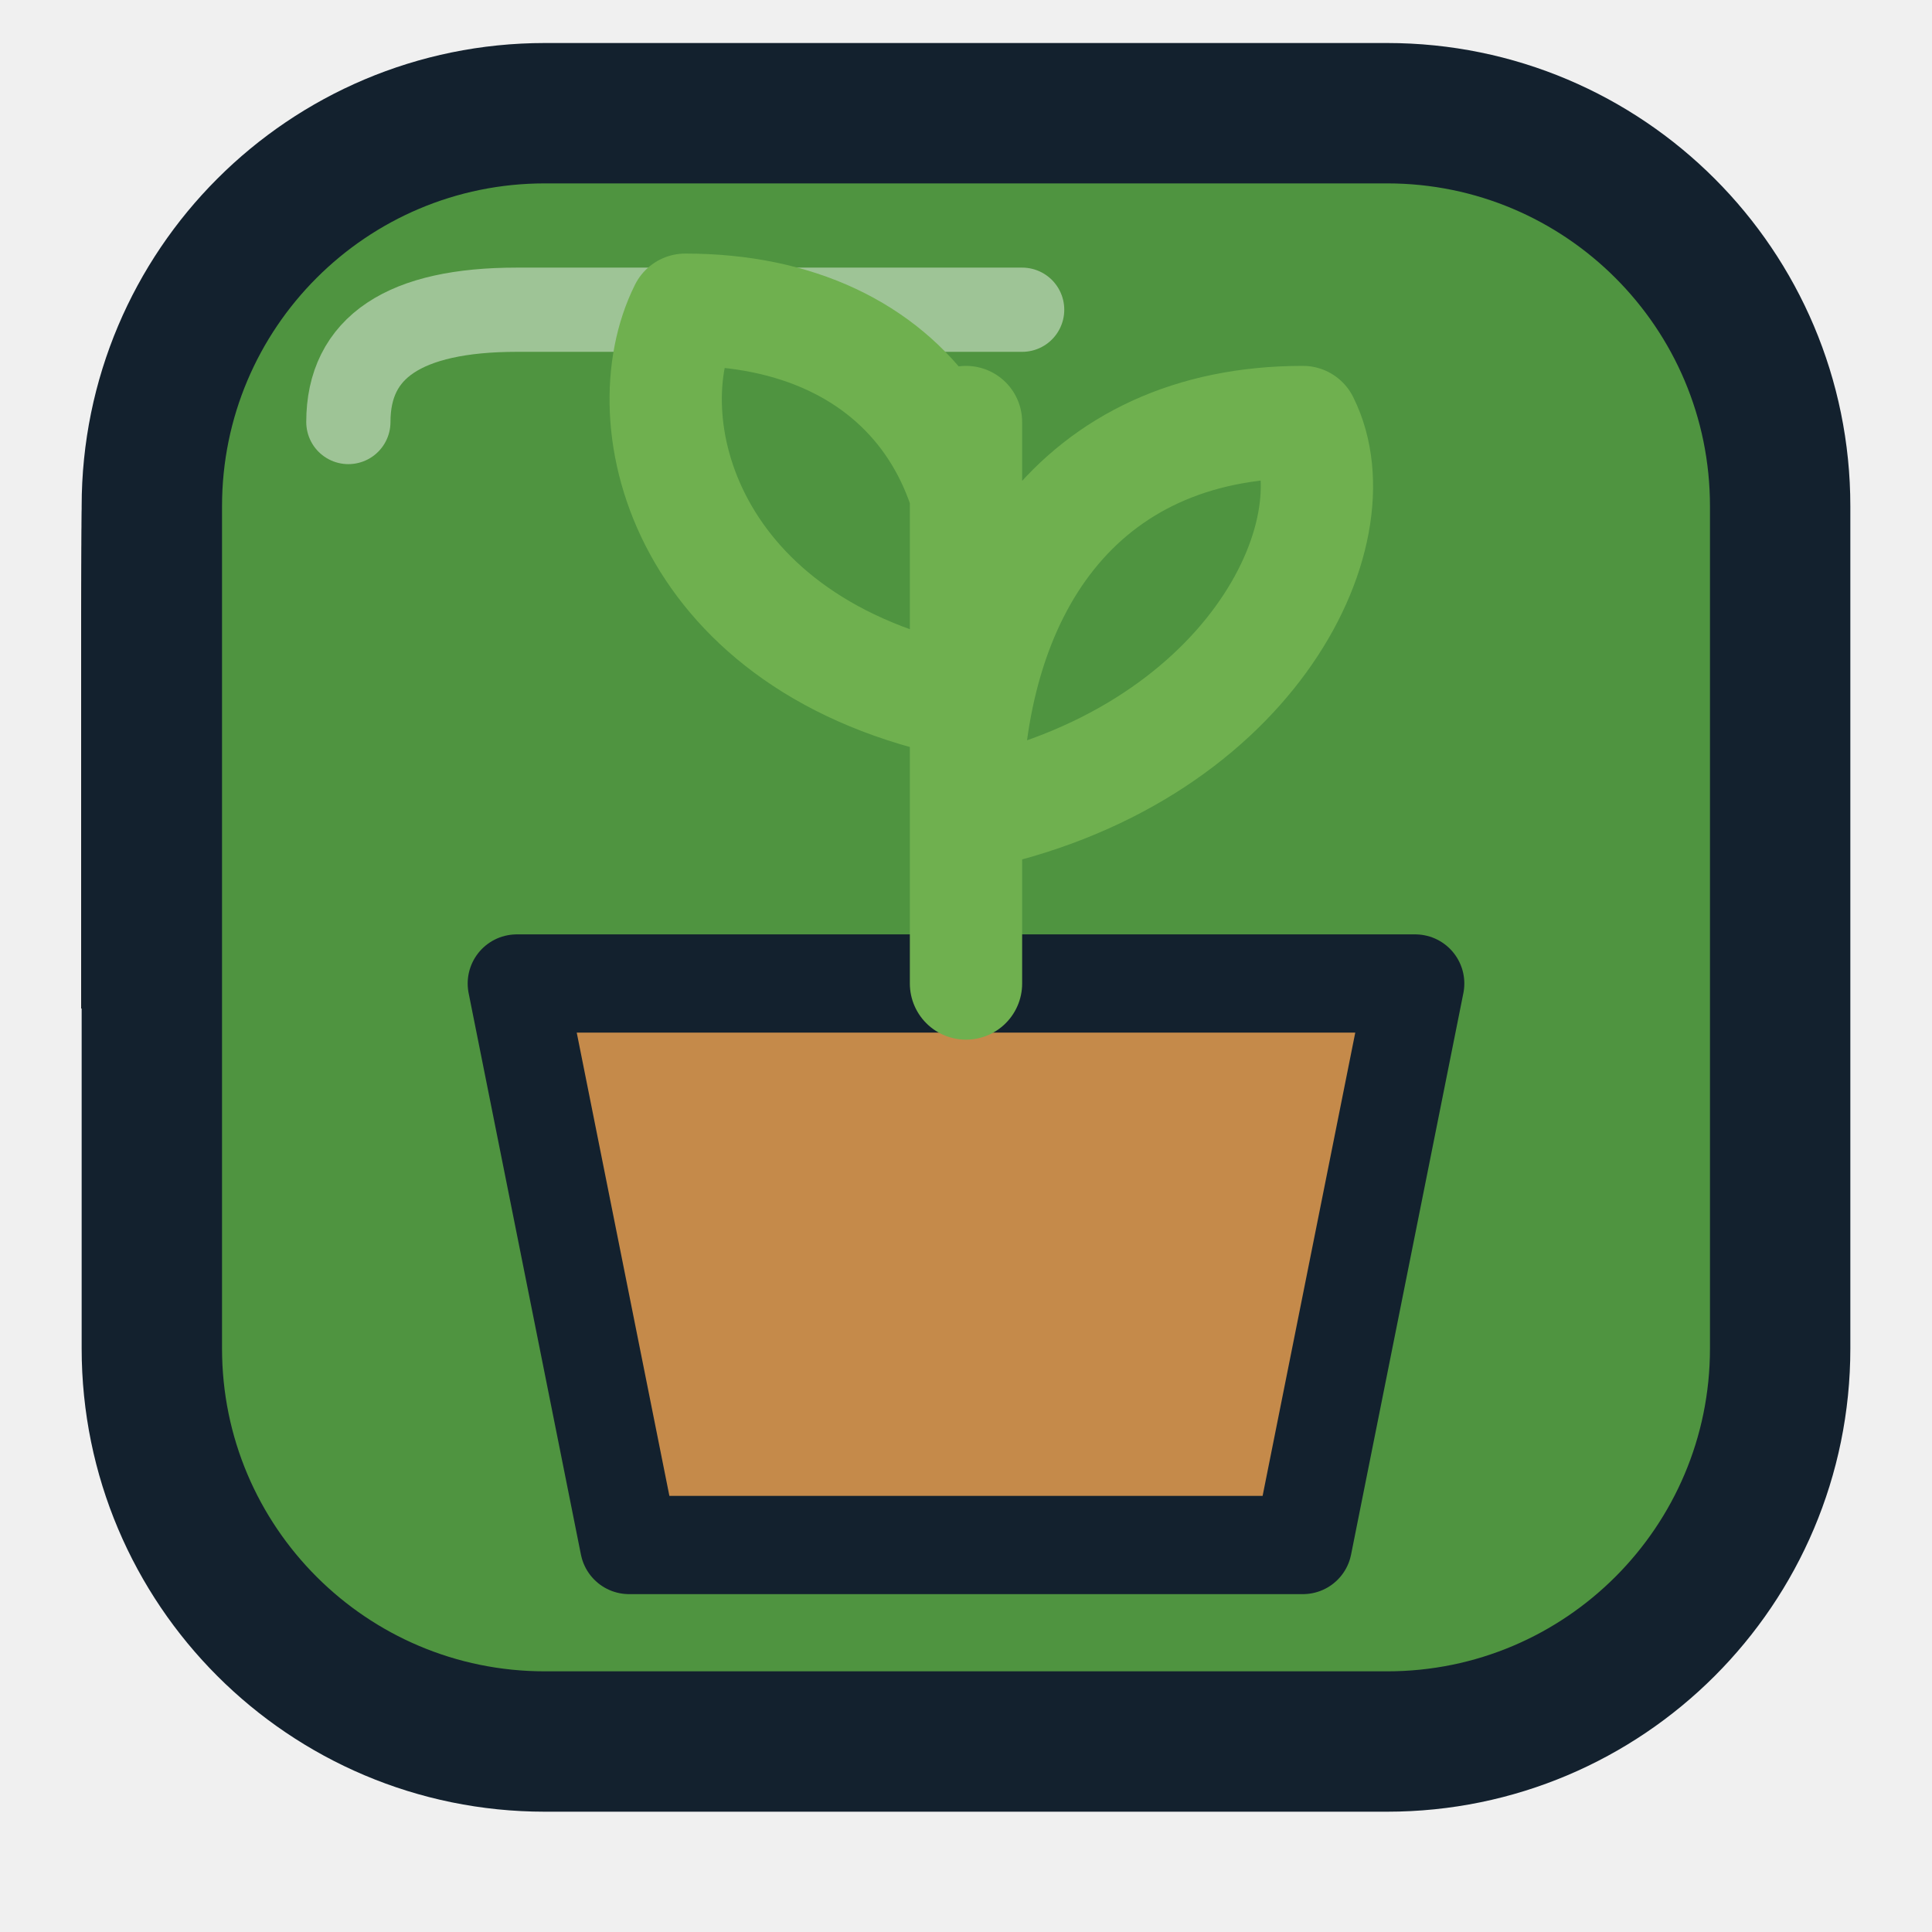
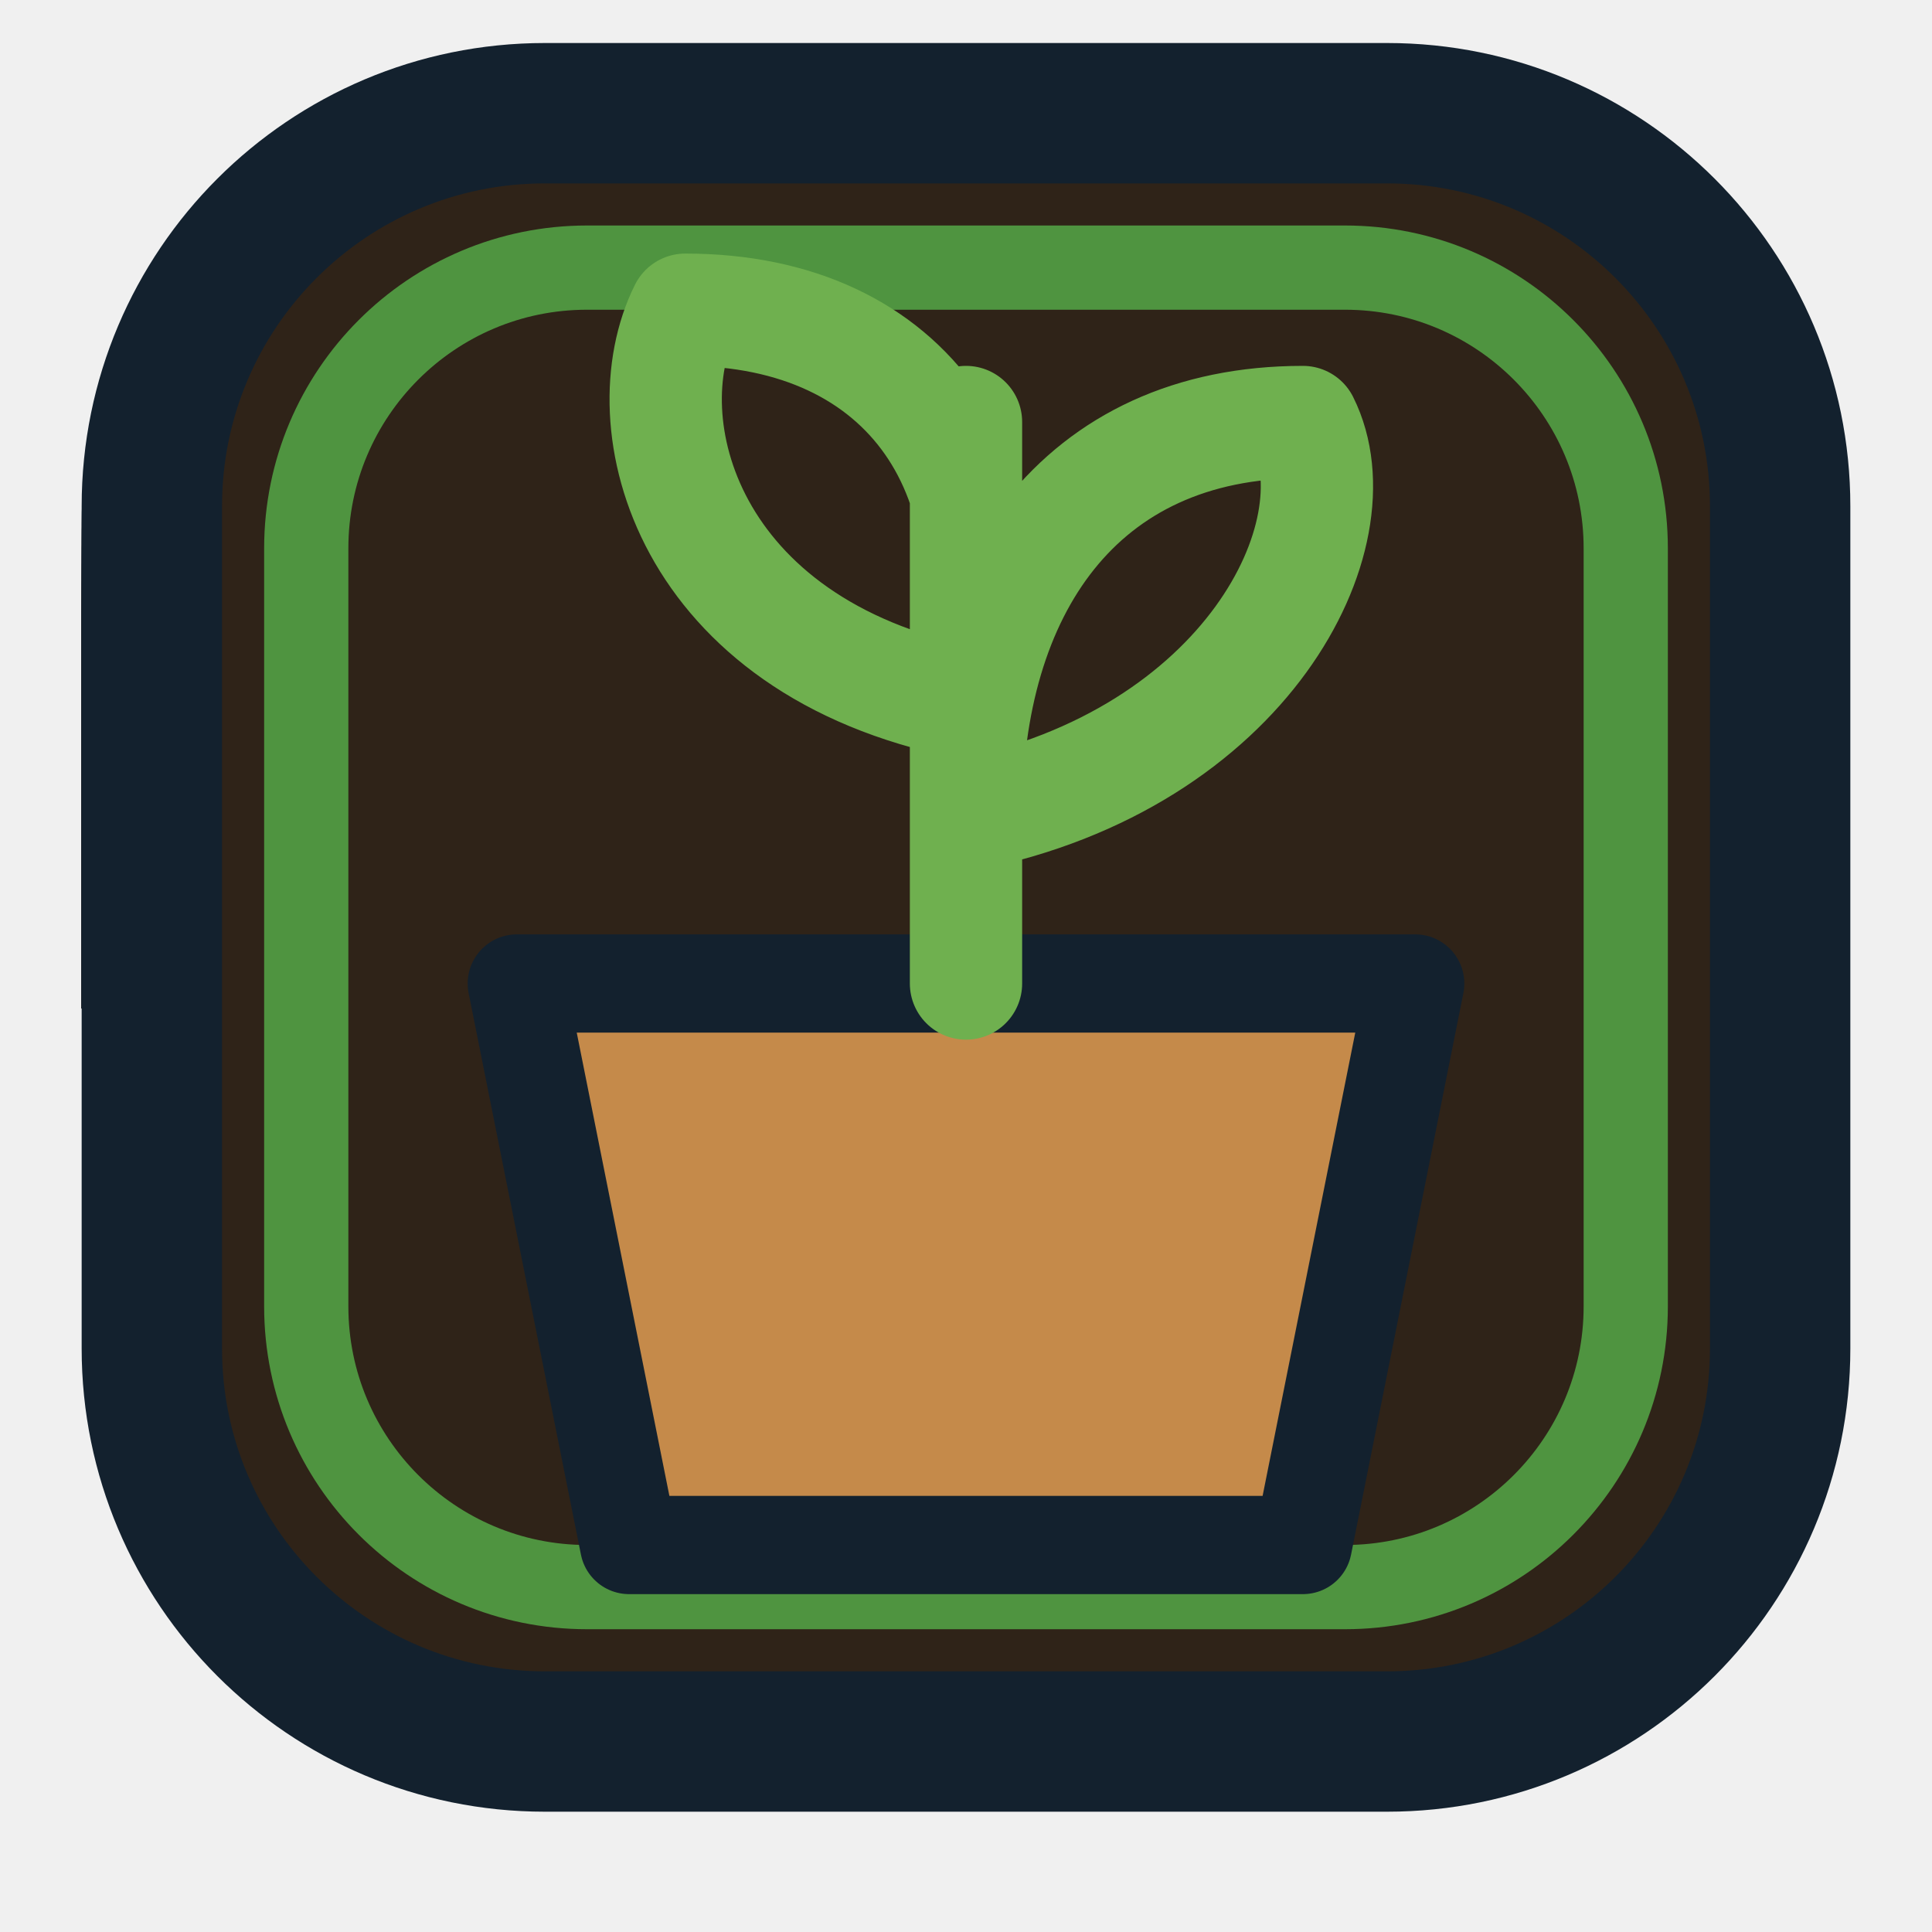
<svg xmlns="http://www.w3.org/2000/svg" viewBox="0 0 128 128" width="128" height="128">
  <defs>
    <filter id="dk" color-interpolation-filters="sRGB">
      <feColorMatrix type="matrix" values="0.32 0 0 0 0  0 0.30 0 0 0  0 0 0.34 0 0  0 0 0 1 0" />
    </filter>
  </defs>
  <svg x="4.48" y="8.96" width="119.04" height="119.04" viewBox="0 0 64 64" filter="url(#dk)">
-     <rect x="3" y="3" width="58" height="58" rx="14" fill="#4f9440" stroke="#13212e" stroke-width="5" />
-     <path d="M10 14 Q10 10 16 10 H34" fill="none" stroke="#fff" stroke-width="3" stroke-linecap="round" opacity="0.45" />
+     <rect x="3" y="3" width="58" height="58" rx="14" fill="#2f2318" stroke="#13212e" stroke-width="5" />
+     <rect x="8.5" y="8.5" width="47" height="47" rx="10" fill="none" stroke="#4f9440" stroke-width="3" />
    <g fill="#c58a4a" stroke="#13212e" stroke-width="3.5" stroke-linejoin="round" stroke-linecap="round">
      <path d="M16 34 H48 L44 54 H20 Z" />
    </g>
    <g fill="none" stroke="#6fb04f" stroke-width="4" stroke-linejoin="round" stroke-linecap="round">
      <path d="M32 34 V14 M32 24 C22 22 20 14 22 10 C30 10 34 16 32 24 M32 28 C42 26 46 18 44 14 C36 14 32 20 32 28" fill="none" />
    </g>
  </svg>
  <svg x="4.48" y="7.79" width="119.04" height="119.04" viewBox="0 0 64 64" filter="url(#dk)">
-     <rect x="3" y="3" width="58" height="58" rx="14" fill="#4f9440" stroke="#13212e" stroke-width="5" />
-     <path d="M10 14 Q10 10 16 10 H34" fill="none" stroke="#fff" stroke-width="3" stroke-linecap="round" opacity="0.45" />
+     <rect x="3" y="3" width="58" height="58" rx="14" fill="#2f2318" stroke="#13212e" stroke-width="5" />
+     <rect x="8.5" y="8.5" width="47" height="47" rx="10" fill="none" stroke="#4f9440" stroke-width="3" />
    <g fill="#c58a4a" stroke="#13212e" stroke-width="3.5" stroke-linejoin="round" stroke-linecap="round">
      <path d="M16 34 H48 L44 54 H20 Z" />
    </g>
    <g fill="none" stroke="#6fb04f" stroke-width="4" stroke-linejoin="round" stroke-linecap="round">
      <path d="M32 34 V14 M32 24 C22 22 20 14 22 10 C30 10 34 16 32 24 M32 28 C42 26 46 18 44 14 C36 14 32 20 32 28" fill="none" />
    </g>
  </svg>
  <svg x="4.48" y="6.61" width="119.04" height="119.04" viewBox="0 0 64 64" filter="url(#dk)">
-     <rect x="3" y="3" width="58" height="58" rx="14" fill="#4f9440" stroke="#13212e" stroke-width="5" />
-     <path d="M10 14 Q10 10 16 10 H34" fill="none" stroke="#fff" stroke-width="3" stroke-linecap="round" opacity="0.45" />
+     <rect x="3" y="3" width="58" height="58" rx="14" fill="#2f2318" stroke="#13212e" stroke-width="5" />
+     <rect x="8.5" y="8.5" width="47" height="47" rx="10" fill="none" stroke="#4f9440" stroke-width="3" />
    <g fill="#c58a4a" stroke="#13212e" stroke-width="3.5" stroke-linejoin="round" stroke-linecap="round">
      <path d="M16 34 H48 L44 54 H20 Z" />
    </g>
    <g fill="none" stroke="#6fb04f" stroke-width="4" stroke-linejoin="round" stroke-linecap="round">
      <path d="M32 34 V14 M32 24 C22 22 20 14 22 10 C30 10 34 16 32 24 M32 28 C42 26 46 18 44 14 C36 14 32 20 32 28" fill="none" />
    </g>
  </svg>
  <svg x="4.48" y="5.44" width="119.04" height="119.04" viewBox="0 0 64 64" filter="url(#dk)">
-     <rect x="3" y="3" width="58" height="58" rx="14" fill="#4f9440" stroke="#13212e" stroke-width="5" />
-     <path d="M10 14 Q10 10 16 10 H34" fill="none" stroke="#fff" stroke-width="3" stroke-linecap="round" opacity="0.45" />
+     <rect x="3" y="3" width="58" height="58" rx="14" fill="#2f2318" stroke="#13212e" stroke-width="5" />
+     <rect x="8.5" y="8.5" width="47" height="47" rx="10" fill="none" stroke="#4f9440" stroke-width="3" />
    <g fill="#c58a4a" stroke="#13212e" stroke-width="3.5" stroke-linejoin="round" stroke-linecap="round">
      <path d="M16 34 H48 L44 54 H20 Z" />
    </g>
    <g fill="none" stroke="#6fb04f" stroke-width="4" stroke-linejoin="round" stroke-linecap="round">
      <path d="M32 34 V14 M32 24 C22 22 20 14 22 10 C30 10 34 16 32 24 M32 28 C42 26 46 18 44 14 C36 14 32 20 32 28" fill="none" />
    </g>
  </svg>
  <svg x="4.48" y="4.27" width="119.04" height="119.04" viewBox="0 0 64 64" filter="url(#dk)">
-     <rect x="3" y="3" width="58" height="58" rx="14" fill="#4f9440" stroke="#13212e" stroke-width="5" />
-     <path d="M10 14 Q10 10 16 10 H34" fill="none" stroke="#fff" stroke-width="3" stroke-linecap="round" opacity="0.45" />
+     <rect x="3" y="3" width="58" height="58" rx="14" fill="#2f2318" stroke="#13212e" stroke-width="5" />
+     <rect x="8.5" y="8.5" width="47" height="47" rx="10" fill="none" stroke="#4f9440" stroke-width="3" />
    <g fill="#c58a4a" stroke="#13212e" stroke-width="3.5" stroke-linejoin="round" stroke-linecap="round">
      <path d="M16 34 H48 L44 54 H20 Z" />
    </g>
    <g fill="none" stroke="#6fb04f" stroke-width="4" stroke-linejoin="round" stroke-linecap="round">
      <path d="M32 34 V14 M32 24 C22 22 20 14 22 10 C30 10 34 16 32 24 M32 28 C42 26 46 18 44 14 C36 14 32 20 32 28" fill="none" />
    </g>
  </svg>
  <svg x="4.48" y="3.09" width="119.04" height="119.04" viewBox="0 0 64 64" filter="url(#dk)">
-     <rect x="3" y="3" width="58" height="58" rx="14" fill="#4f9440" stroke="#13212e" stroke-width="5" />
-     <path d="M10 14 Q10 10 16 10 H34" fill="none" stroke="#fff" stroke-width="3" stroke-linecap="round" opacity="0.45" />
+     <rect x="3" y="3" width="58" height="58" rx="14" fill="#2f2318" stroke="#13212e" stroke-width="5" />
+     <rect x="8.5" y="8.5" width="47" height="47" rx="10" fill="none" stroke="#4f9440" stroke-width="3" />
    <g fill="#c58a4a" stroke="#13212e" stroke-width="3.5" stroke-linejoin="round" stroke-linecap="round">
      <path d="M16 34 H48 L44 54 H20 Z" />
    </g>
    <g fill="none" stroke="#6fb04f" stroke-width="4" stroke-linejoin="round" stroke-linecap="round">
      <path d="M32 34 V14 M32 24 C22 22 20 14 22 10 C30 10 34 16 32 24 M32 28 C42 26 46 18 44 14 C36 14 32 20 32 28" fill="none" />
    </g>
  </svg>
  <svg x="4.48" y="1.92" width="119.04" height="119.04" viewBox="0 0 64 64">
-     <rect x="3" y="3" width="58" height="58" rx="14" fill="#4f9440" stroke="#13212e" stroke-width="5" />
-     <path d="M10 14 Q10 10 16 10 H34" fill="none" stroke="#fff" stroke-width="3" stroke-linecap="round" opacity="0.45" />
+     <rect x="3" y="3" width="58" height="58" rx="14" fill="#2f2318" stroke="#13212e" stroke-width="5" />
+     <rect x="8.5" y="8.5" width="47" height="47" rx="10" fill="none" stroke="#4f9440" stroke-width="3" />
    <g fill="#c58a4a" stroke="#13212e" stroke-width="3.5" stroke-linejoin="round" stroke-linecap="round">
      <path d="M16 34 H48 L44 54 H20 Z" />
    </g>
    <g fill="none" stroke="#6fb04f" stroke-width="4" stroke-linejoin="round" stroke-linecap="round">
      <path d="M32 34 V14 M32 24 C22 22 20 14 22 10 C30 10 34 16 32 24 M32 28 C42 26 46 18 44 14 C36 14 32 20 32 28" fill="none" />
    </g>
  </svg>
</svg>
